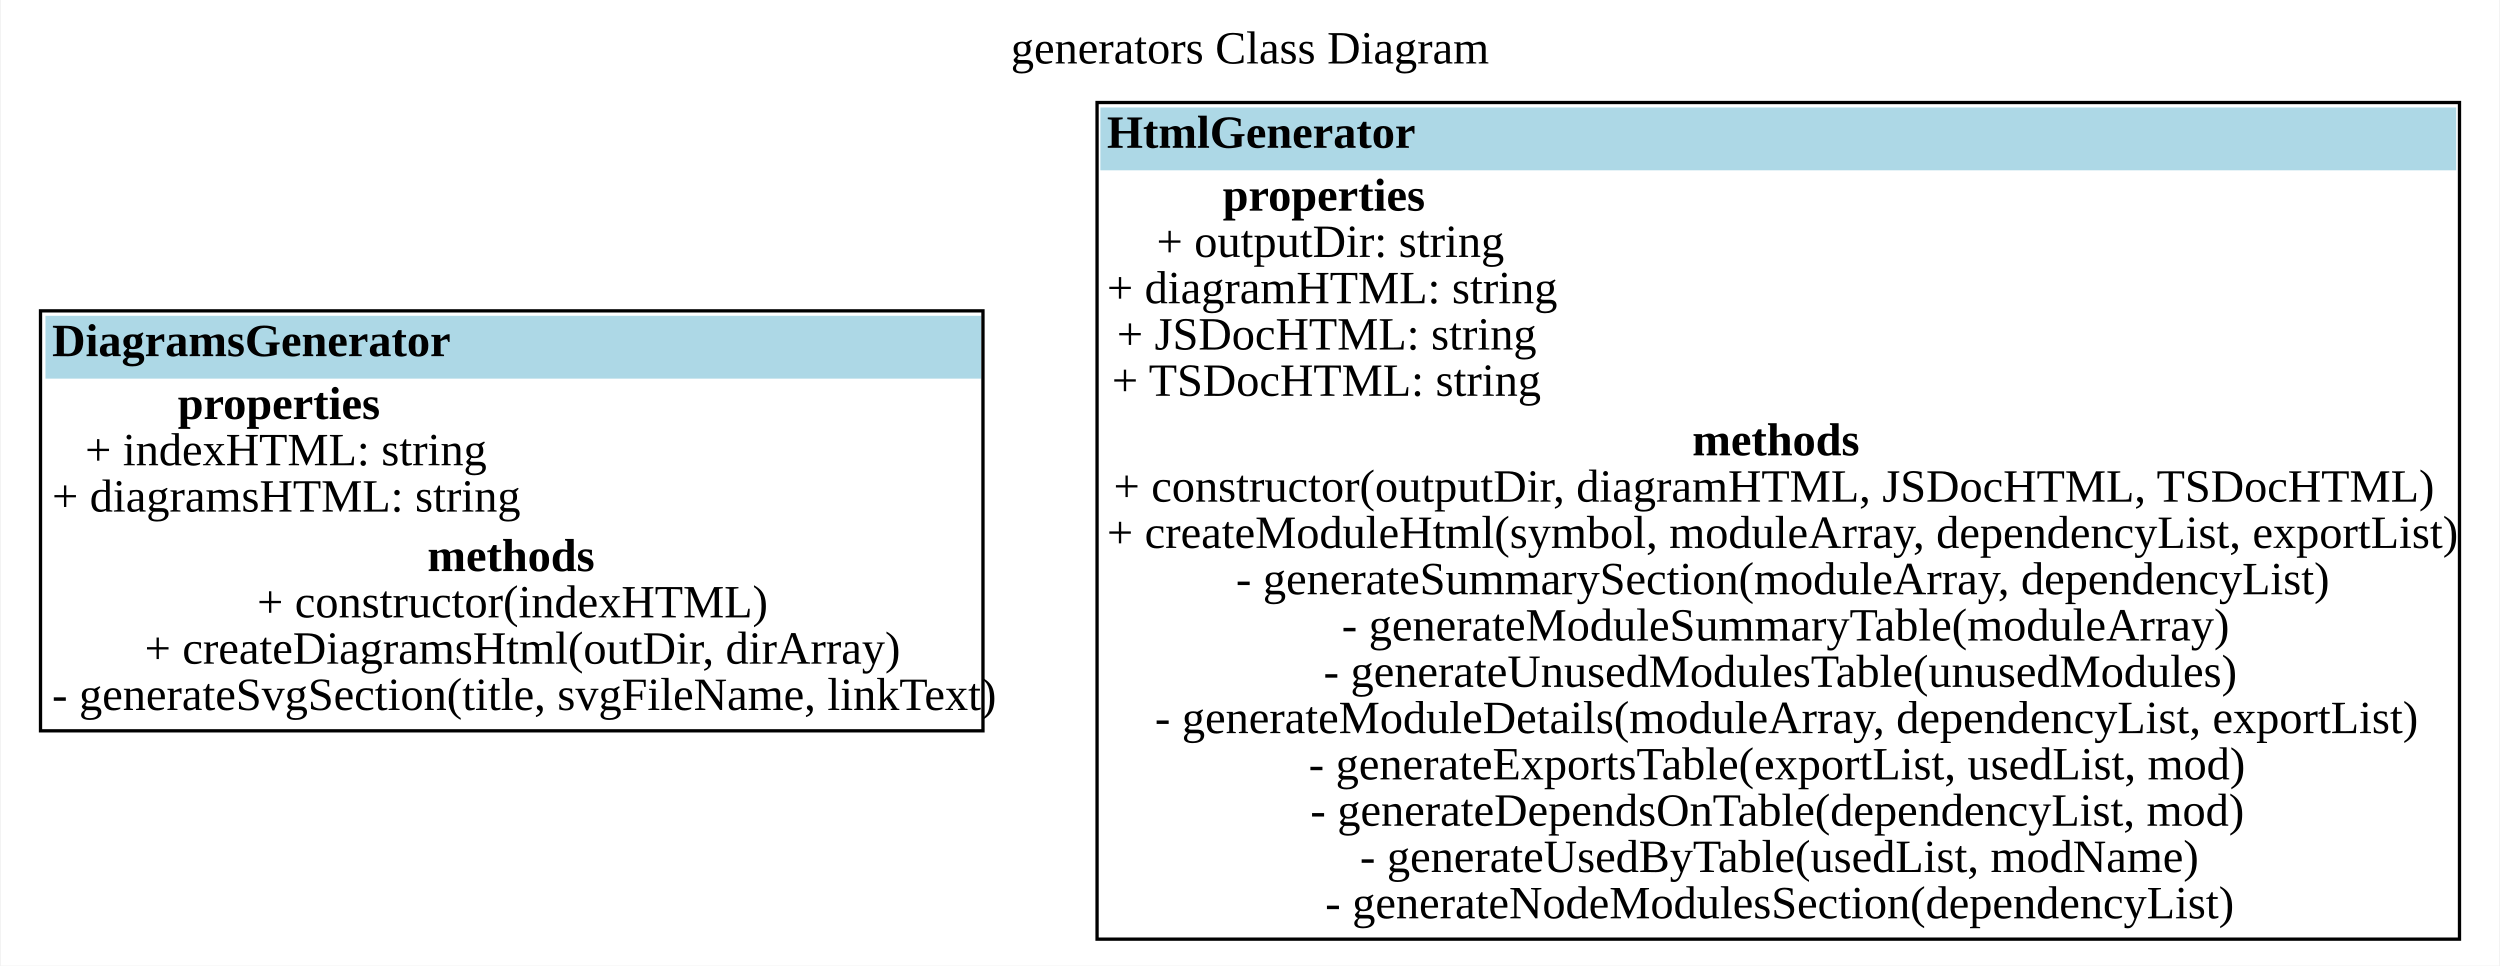
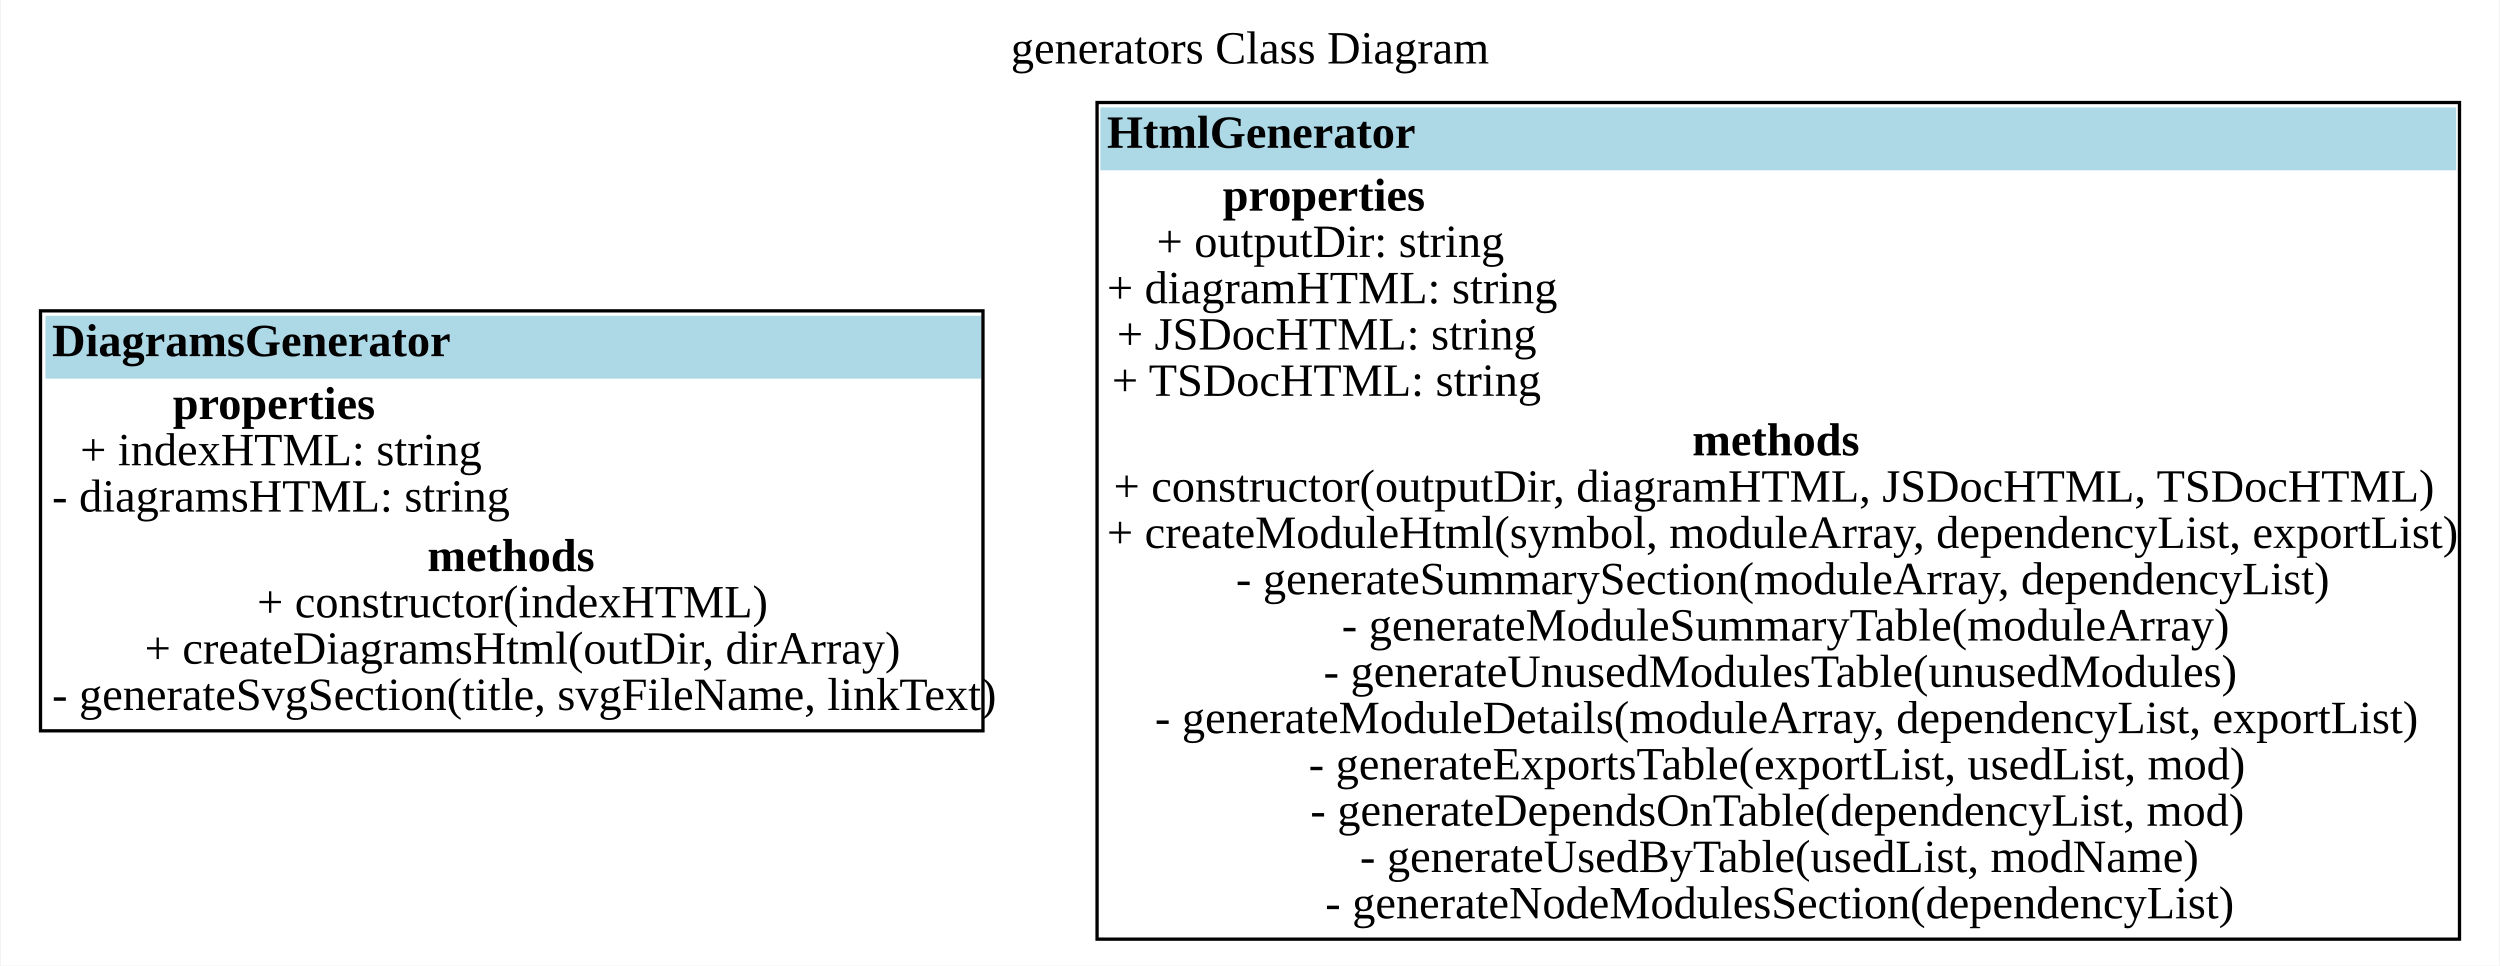
<svg xmlns="http://www.w3.org/2000/svg" width="756pt" height="292pt" viewBox="0.00 0.00 755.50 292.00">
  <g id="graph0" class="graph" transform="scale(1 1) rotate(0) translate(4 288)">
    <polygon fill="white" stroke="transparent" points="-4,4 -4,-288 751.5,-288 751.5,4 -4,4" />
    <text text-anchor="middle" x="373.75" y="-268.8" font-family="Times New Roman,serif" font-size="14.00">generators Class Diagram</text>
    <g id="node1" class="node">
      <polygon fill="lightblue" stroke="transparent" points="9.5,-173.5 9.5,-192.5 292.5,-192.5 292.5,-173.5 9.5,-173.5" />
      <text text-anchor="start" x="11.5" y="-180.3" font-family="Times New Roman,serif" font-weight="bold" font-size="14.00">DiagramsGenerator</text>
-       <text text-anchor="start" x="49.5" y="-161.3" font-family="Times New Roman,serif" font-weight="bold" font-size="14.00">properties</text>
-       <text text-anchor="start" x="21.5" y="-147.3" font-family="Times New Roman,serif" font-size="14.00">+ indexHTML: string</text>
-       <text text-anchor="start" x="11.5" y="-133.3" font-family="Times New Roman,serif" font-size="14.00">+ diagramsHTML: string</text>
+       <text text-anchor="start" x="48" y="-161.3" font-family="Times New Roman,serif" font-weight="bold" font-size="14.00">properties</text>
+       <text text-anchor="start" x="20" y="-147.3" font-family="Times New Roman,serif" font-size="14.00">+ indexHTML: string</text>
+       <text text-anchor="start" x="11.5" y="-133.3" font-family="Times New Roman,serif" font-size="14.00">- diagramsHTML: string</text>
      <text text-anchor="start" x="125" y="-115.3" font-family="Times New Roman,serif" font-weight="bold" font-size="14.00">methods</text>
      <text text-anchor="start" x="73.5" y="-101.3" font-family="Times New Roman,serif" font-size="14.00">+ constructor(indexHTML)</text>
      <text text-anchor="start" x="39.5" y="-87.3" font-family="Times New Roman,serif" font-size="14.00">+ createDiagramsHtml(outDir, dirArray)</text>
      <text text-anchor="start" x="11.5" y="-73.3" font-family="Times New Roman,serif" font-size="14.00">- generateSvgSection(title, svgFileName, linkText)</text>
      <polygon fill="none" stroke="black" points="8,-67 8,-194 293,-194 293,-67 8,-67" />
    </g>
    <g id="node2" class="node">
      <polygon fill="lightblue" stroke="transparent" points="328.5,-236.5 328.5,-255.5 738.5,-255.5 738.5,-236.5 328.5,-236.5" />
      <text text-anchor="start" x="330.5" y="-243.3" font-family="Times New Roman,serif" font-weight="bold" font-size="14.00">HtmlGenerator</text>
      <text text-anchor="start" x="365.5" y="-224.3" font-family="Times New Roman,serif" font-weight="bold" font-size="14.00">properties</text>
      <text text-anchor="start" x="345.5" y="-210.3" font-family="Times New Roman,serif" font-size="14.00">+ outputDir: string</text>
      <text text-anchor="start" x="330.5" y="-196.3" font-family="Times New Roman,serif" font-size="14.00">+ diagramHTML: string</text>
      <text text-anchor="start" x="333.5" y="-182.3" font-family="Times New Roman,serif" font-size="14.00">+ JSDocHTML: string</text>
      <text text-anchor="start" x="332" y="-168.3" font-family="Times New Roman,serif" font-size="14.00">+ TSDocHTML: string</text>
      <text text-anchor="start" x="507.5" y="-150.3" font-family="Times New Roman,serif" font-weight="bold" font-size="14.00">methods</text>
      <text text-anchor="start" x="332.5" y="-136.3" font-family="Times New Roman,serif" font-size="14.00">+ constructor(outputDir, diagramHTML, JSDocHTML, TSDocHTML)</text>
      <text text-anchor="start" x="330.5" y="-122.3" font-family="Times New Roman,serif" font-size="14.00">+ createModuleHtml(symbol, moduleArray, dependencyList, exportList)</text>
      <text text-anchor="start" x="369.5" y="-108.3" font-family="Times New Roman,serif" font-size="14.00">- generateSummarySection(moduleArray, dependencyList)</text>
      <text text-anchor="start" x="401.5" y="-94.3" font-family="Times New Roman,serif" font-size="14.00">- generateModuleSummaryTable(moduleArray)</text>
      <text text-anchor="start" x="396" y="-80.3" font-family="Times New Roman,serif" font-size="14.00">- generateUnusedModulesTable(unusedModules)</text>
      <text text-anchor="start" x="345" y="-66.3" font-family="Times New Roman,serif" font-size="14.00">- generateModuleDetails(moduleArray, dependencyList, exportList)</text>
      <text text-anchor="start" x="391.5" y="-52.3" font-family="Times New Roman,serif" font-size="14.00">- generateExportsTable(exportList, usedList, mod)</text>
      <text text-anchor="start" x="392" y="-38.3" font-family="Times New Roman,serif" font-size="14.00">- generateDependsOnTable(dependencyList, mod)</text>
      <text text-anchor="start" x="407" y="-24.3" font-family="Times New Roman,serif" font-size="14.00">- generateUsedByTable(usedList, modName)</text>
      <text text-anchor="start" x="396.5" y="-10.3" font-family="Times New Roman,serif" font-size="14.00">- generateNodeModulesSection(dependencyList)</text>
      <polygon fill="none" stroke="black" points="327.5,-4 327.5,-257 739.5,-257 739.5,-4 327.5,-4" />
    </g>
  </g>
</svg>
